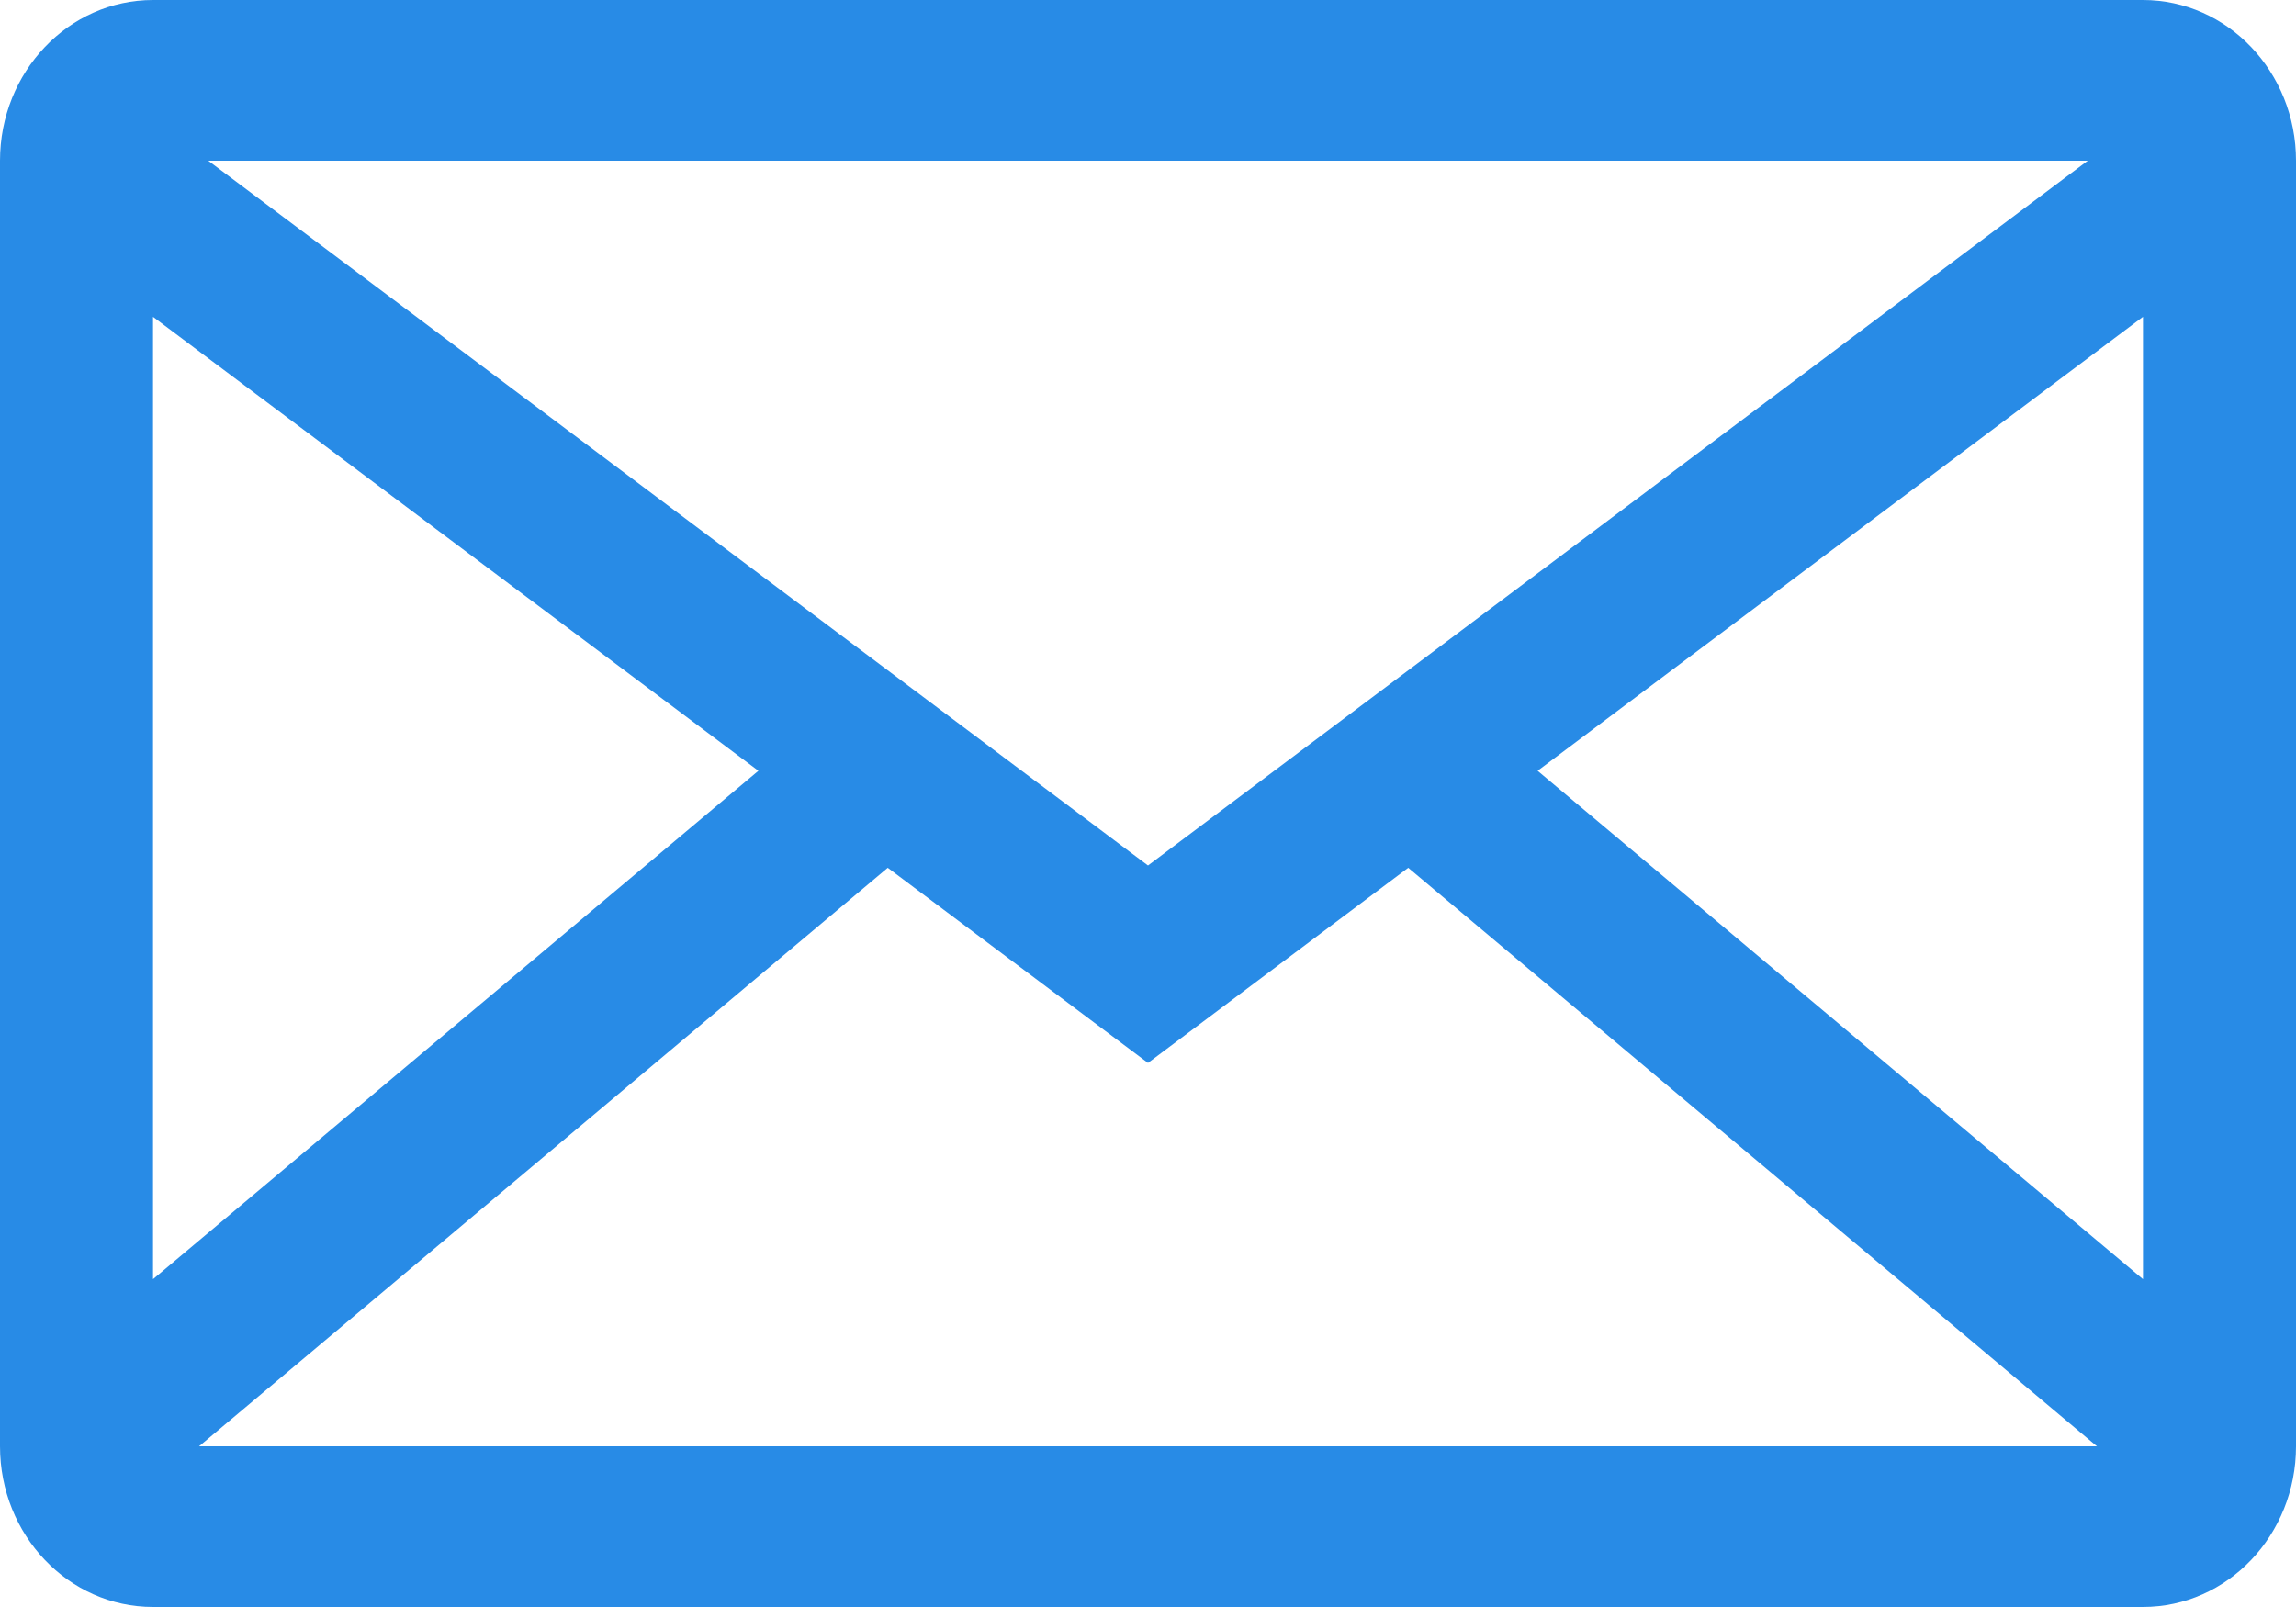
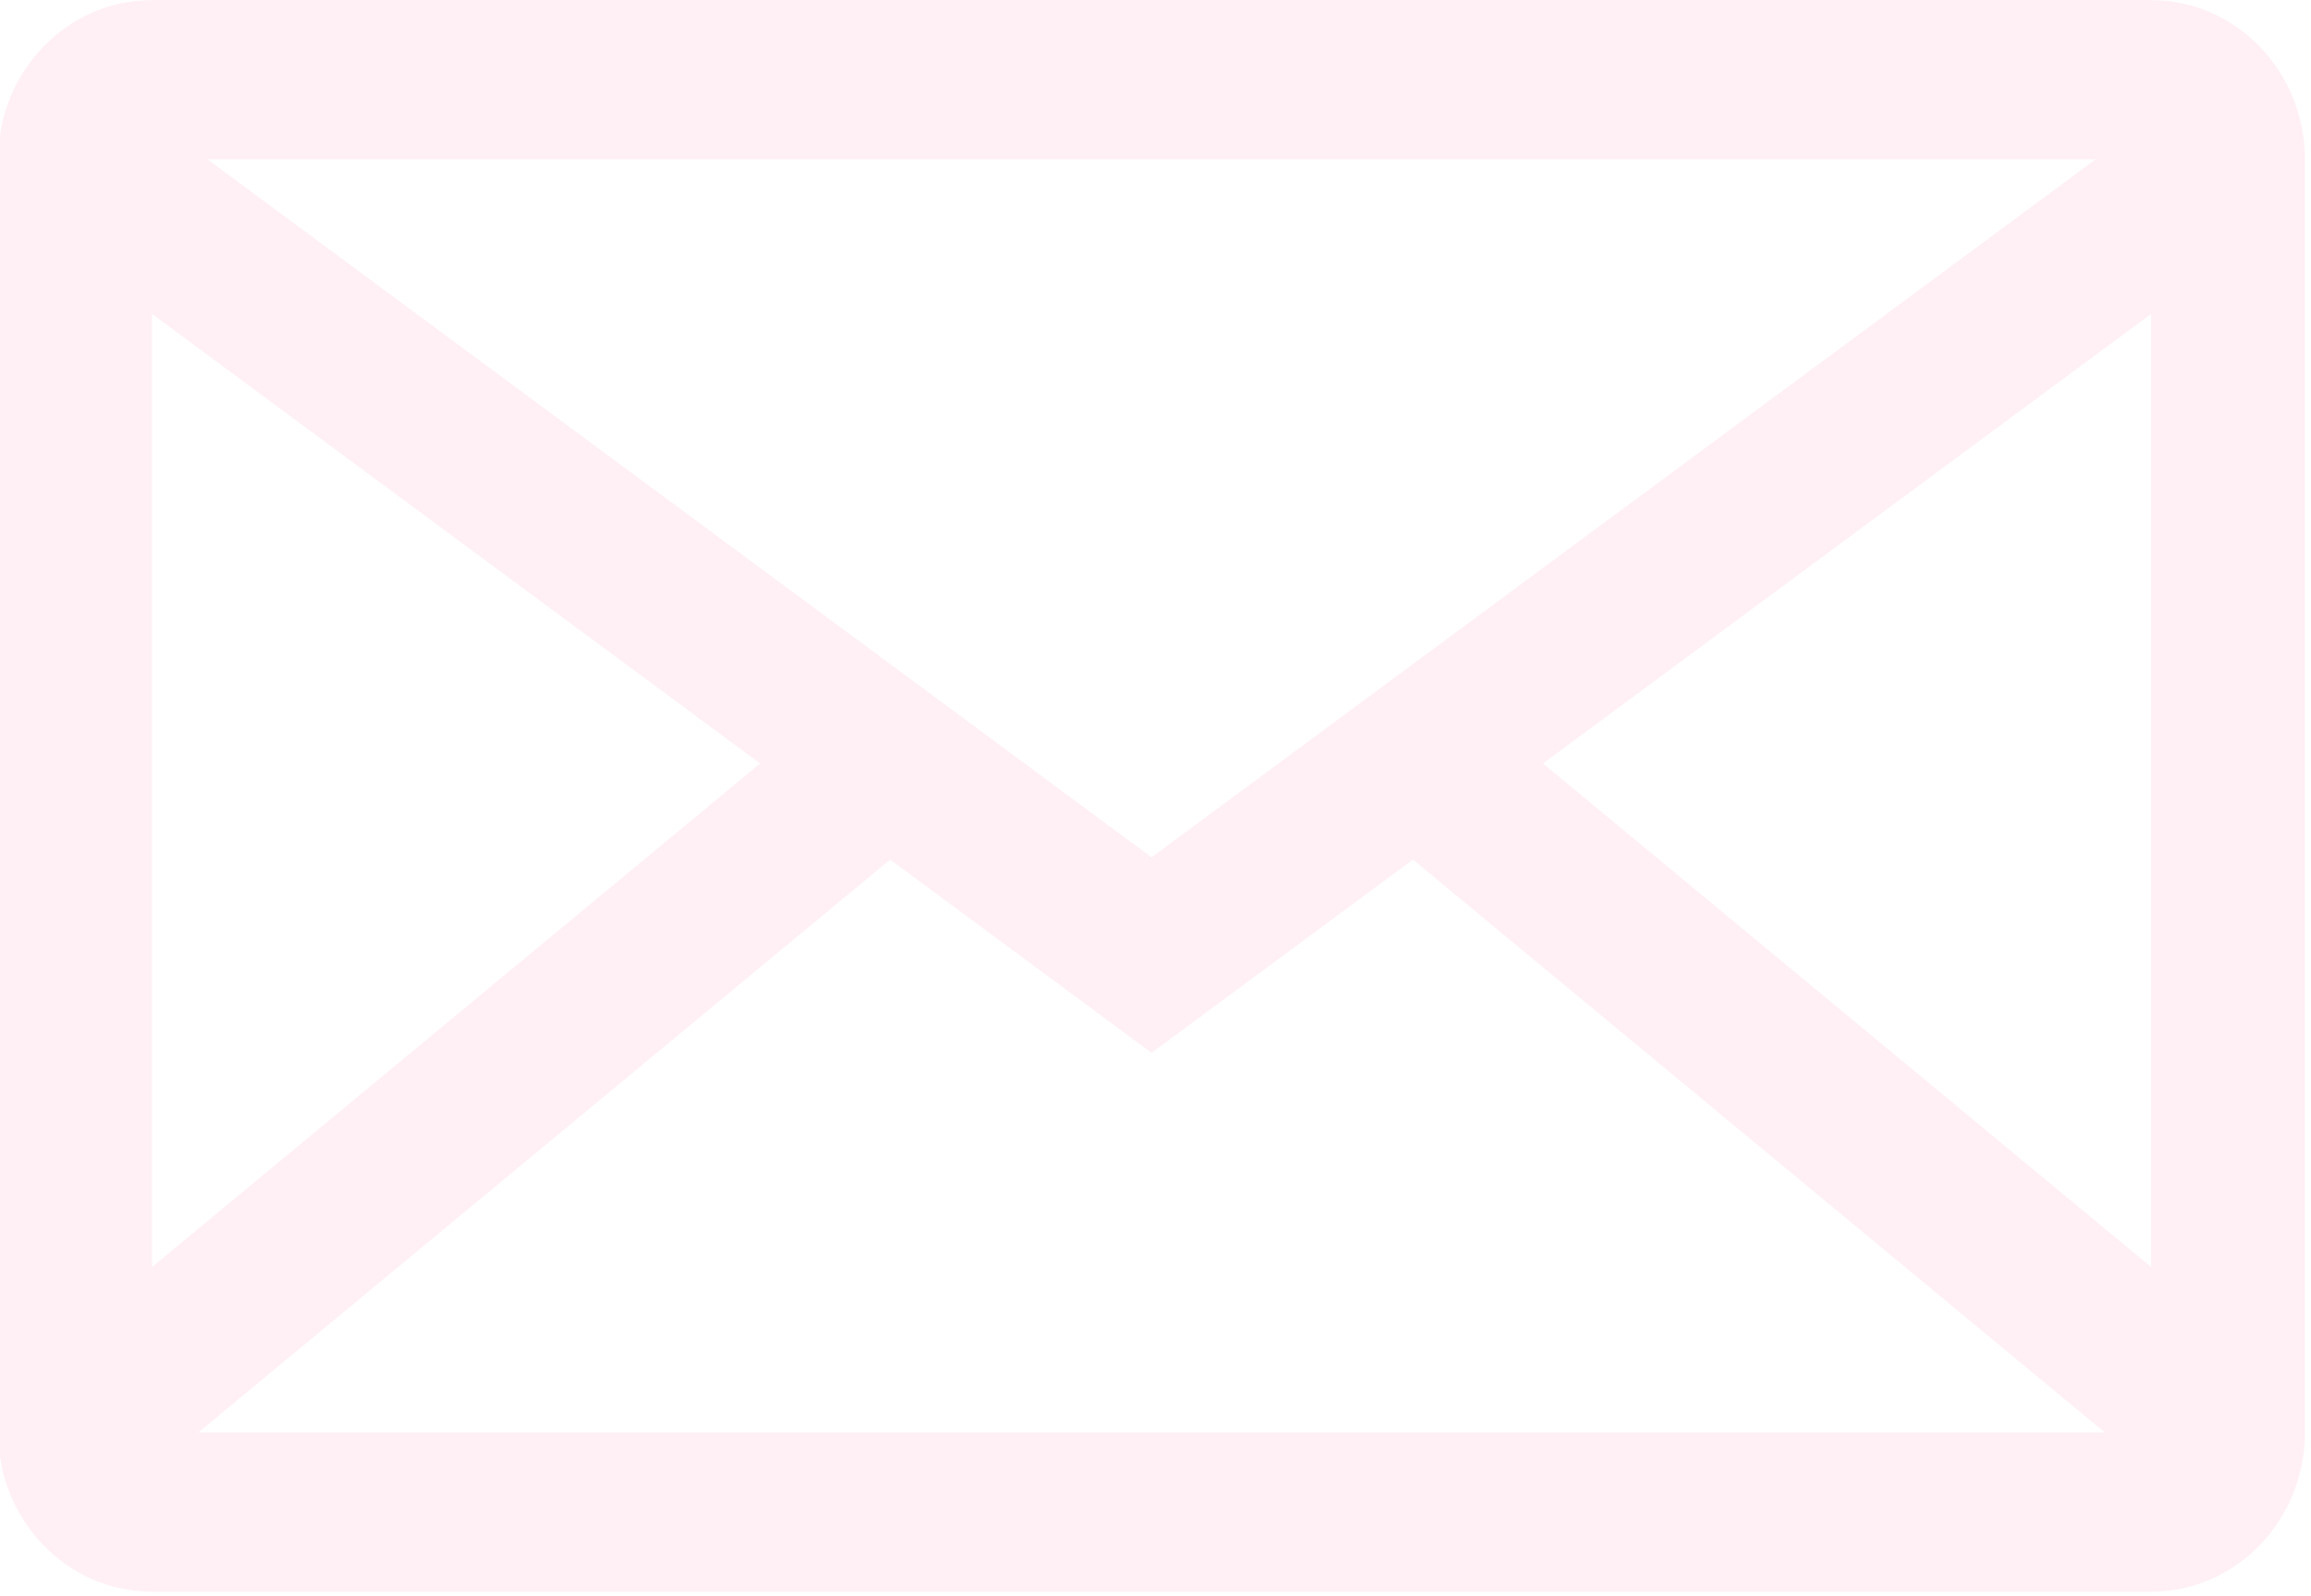
- <svg xmlns="http://www.w3.org/2000/svg" width="20" height="14" viewBox="0 0 20 14" fill="none">
-   <path fill-rule="evenodd" clip-rule="evenodd" d="M10 7.54L1.814 1.4H18.186L10 7.54ZM1.333 11.144L1.333 2.76L6.606 6.715L1.333 11.144ZM1.734 12.6H18.266L12.267 7.56L10.387 8.97L10 9.26L9.613 8.97L7.733 7.56L1.734 12.6ZM13.394 6.715L18.667 11.144V2.76L13.394 6.715ZM1.333 0C0.597 0 0 0.627 0 1.4V12.6C0 13.373 0.597 14 1.333 14H18.667C19.403 14 20 13.373 20 12.6V1.4C20 0.627 19.403 0 18.667 0H1.333Z" fill="#288BE6" />
+ <svg xmlns="http://www.w3.org/2000/svg" width="582" height="402">
+   <g>
+     <g id="svg_20">
+       <g transform="matrix(4.35679, 0, 0, 4.29575, -4430.32, -4128.19)" id="svg_19">
+         <g id="svg_12">
+           <path fill-rule="evenodd" clip-rule="evenodd" d="m1083.442,1011.266l-54.576,-40.932l109.152,0l-54.576,40.932zm-57.778,24.026l0,-55.889l35.15,26.363l-35.15,29.527zm2.67,9.709l110.215,0l-39.997,-33.598l-12.527,9.395l-2.583,1.937l-2.583,-1.937l-12.527,-9.395l-39.997,33.598zm77.735,-39.236l35.151,29.527l0,-55.889l-35.151,26.363zm-80.405,-44.764c-4.909,0 -8.889,4.179 -8.889,9.333l0,74.667c0,5.155 3.98,9.333 8.889,9.333l115.556,0c4.909,0 8.889,-4.179 8.889,-9.333l0,-74.667c0,-5.155 -3.98,-9.333 -8.889,-9.333l-115.556,0z" fill="#fff0f5" id="svg_13" />
+         </g>
+       </g>
+     </g>
+   </g>
</svg>
